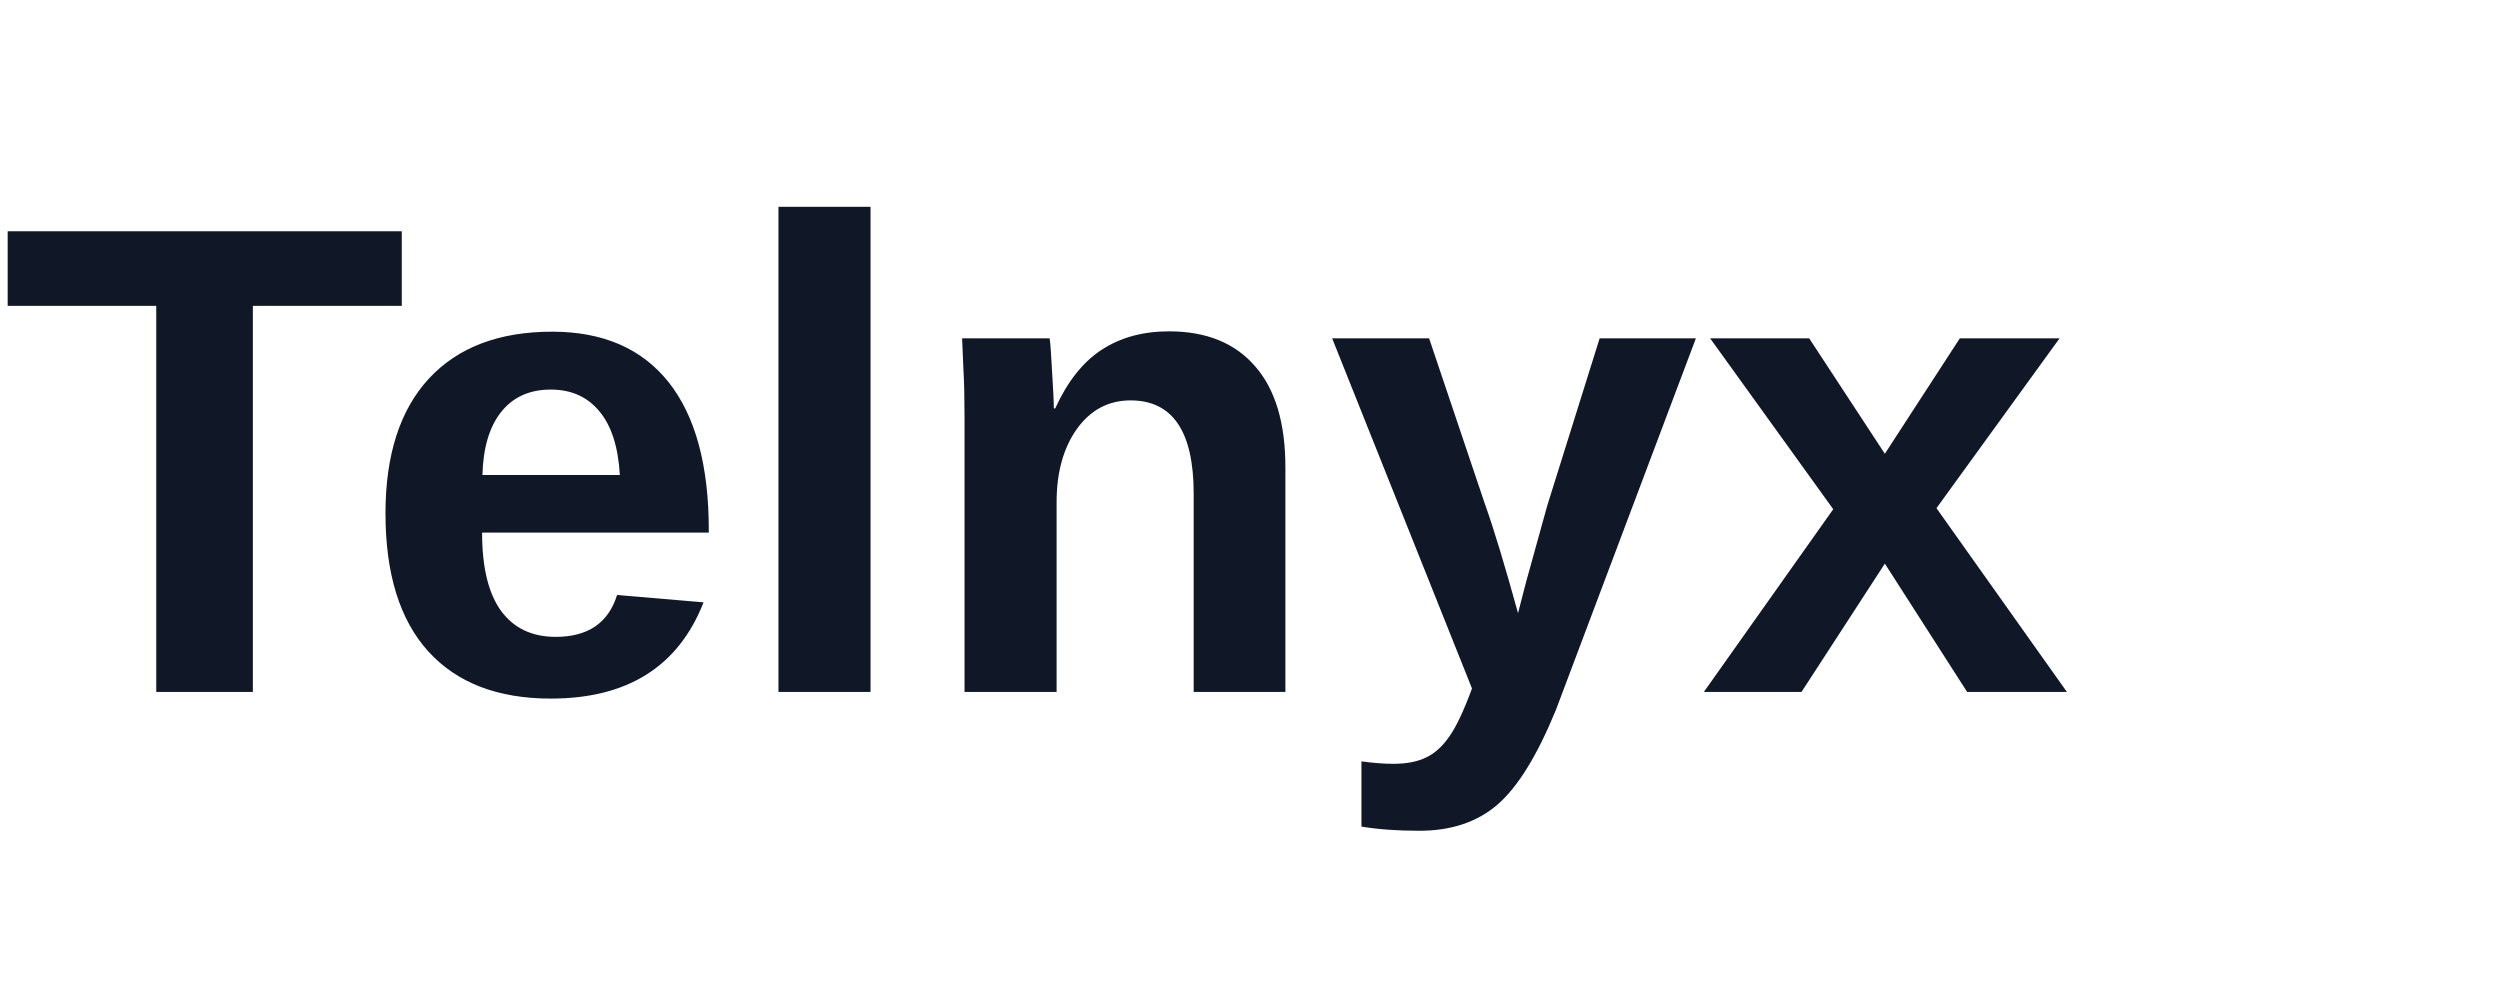
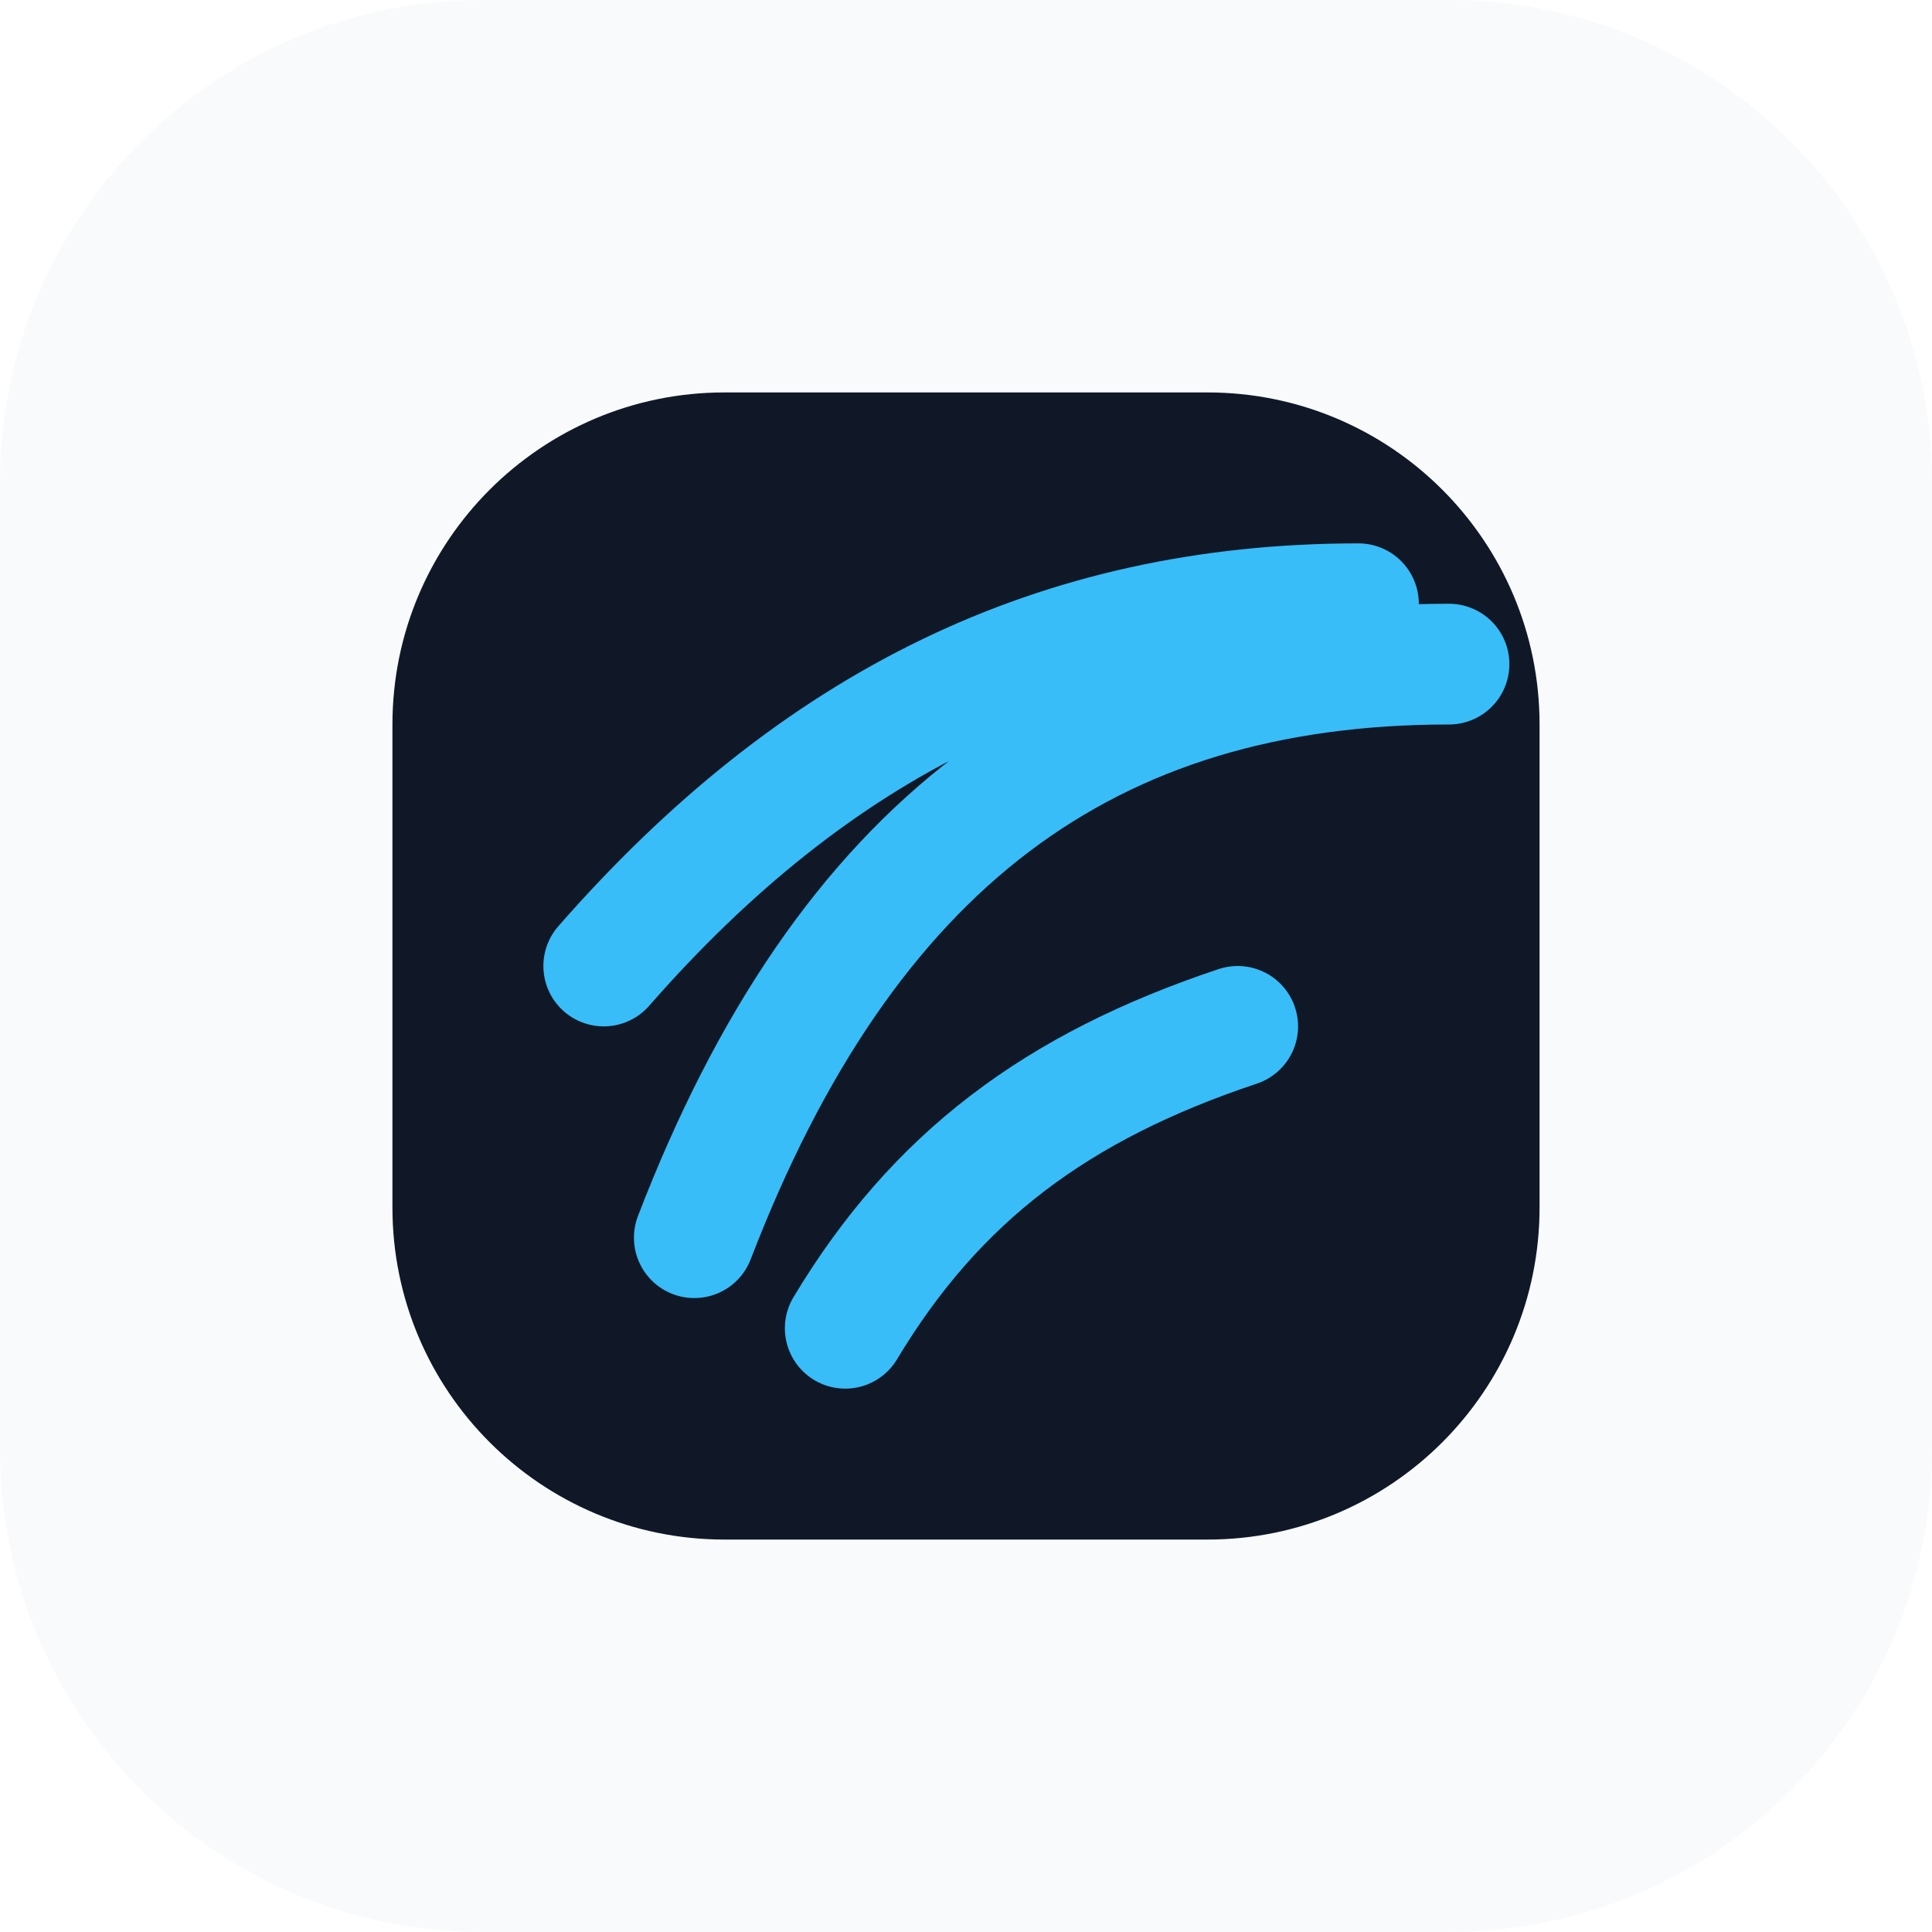
- <svg xmlns="http://www.w3.org/2000/svg" viewBox="0 0 112 44" role="img" aria-labelledby="title">
-   <text x="0" y="31" fill="#101828" font-family="Arial, Helvetica, sans-serif" font-size="30" font-weight="800">Telnyx</text>
+ <svg xmlns="http://www.w3.org/2000/svg" viewBox="0 0 64 64" role="img" aria-labelledby="title">
+   <rect width="64" height="64" rx="16" fill="#f8fafc" />
+   <rect x="13" y="13" width="38" height="38" rx="11" fill="#101828" />
+   <path d="M23 41c5-13 13-19 25-19M20 32c7-8 15-12 25-12M28 44c3-5 7-8 13-10" fill="none" stroke="#38bdf8" stroke-width="4" stroke-linecap="round" />
</svg>
